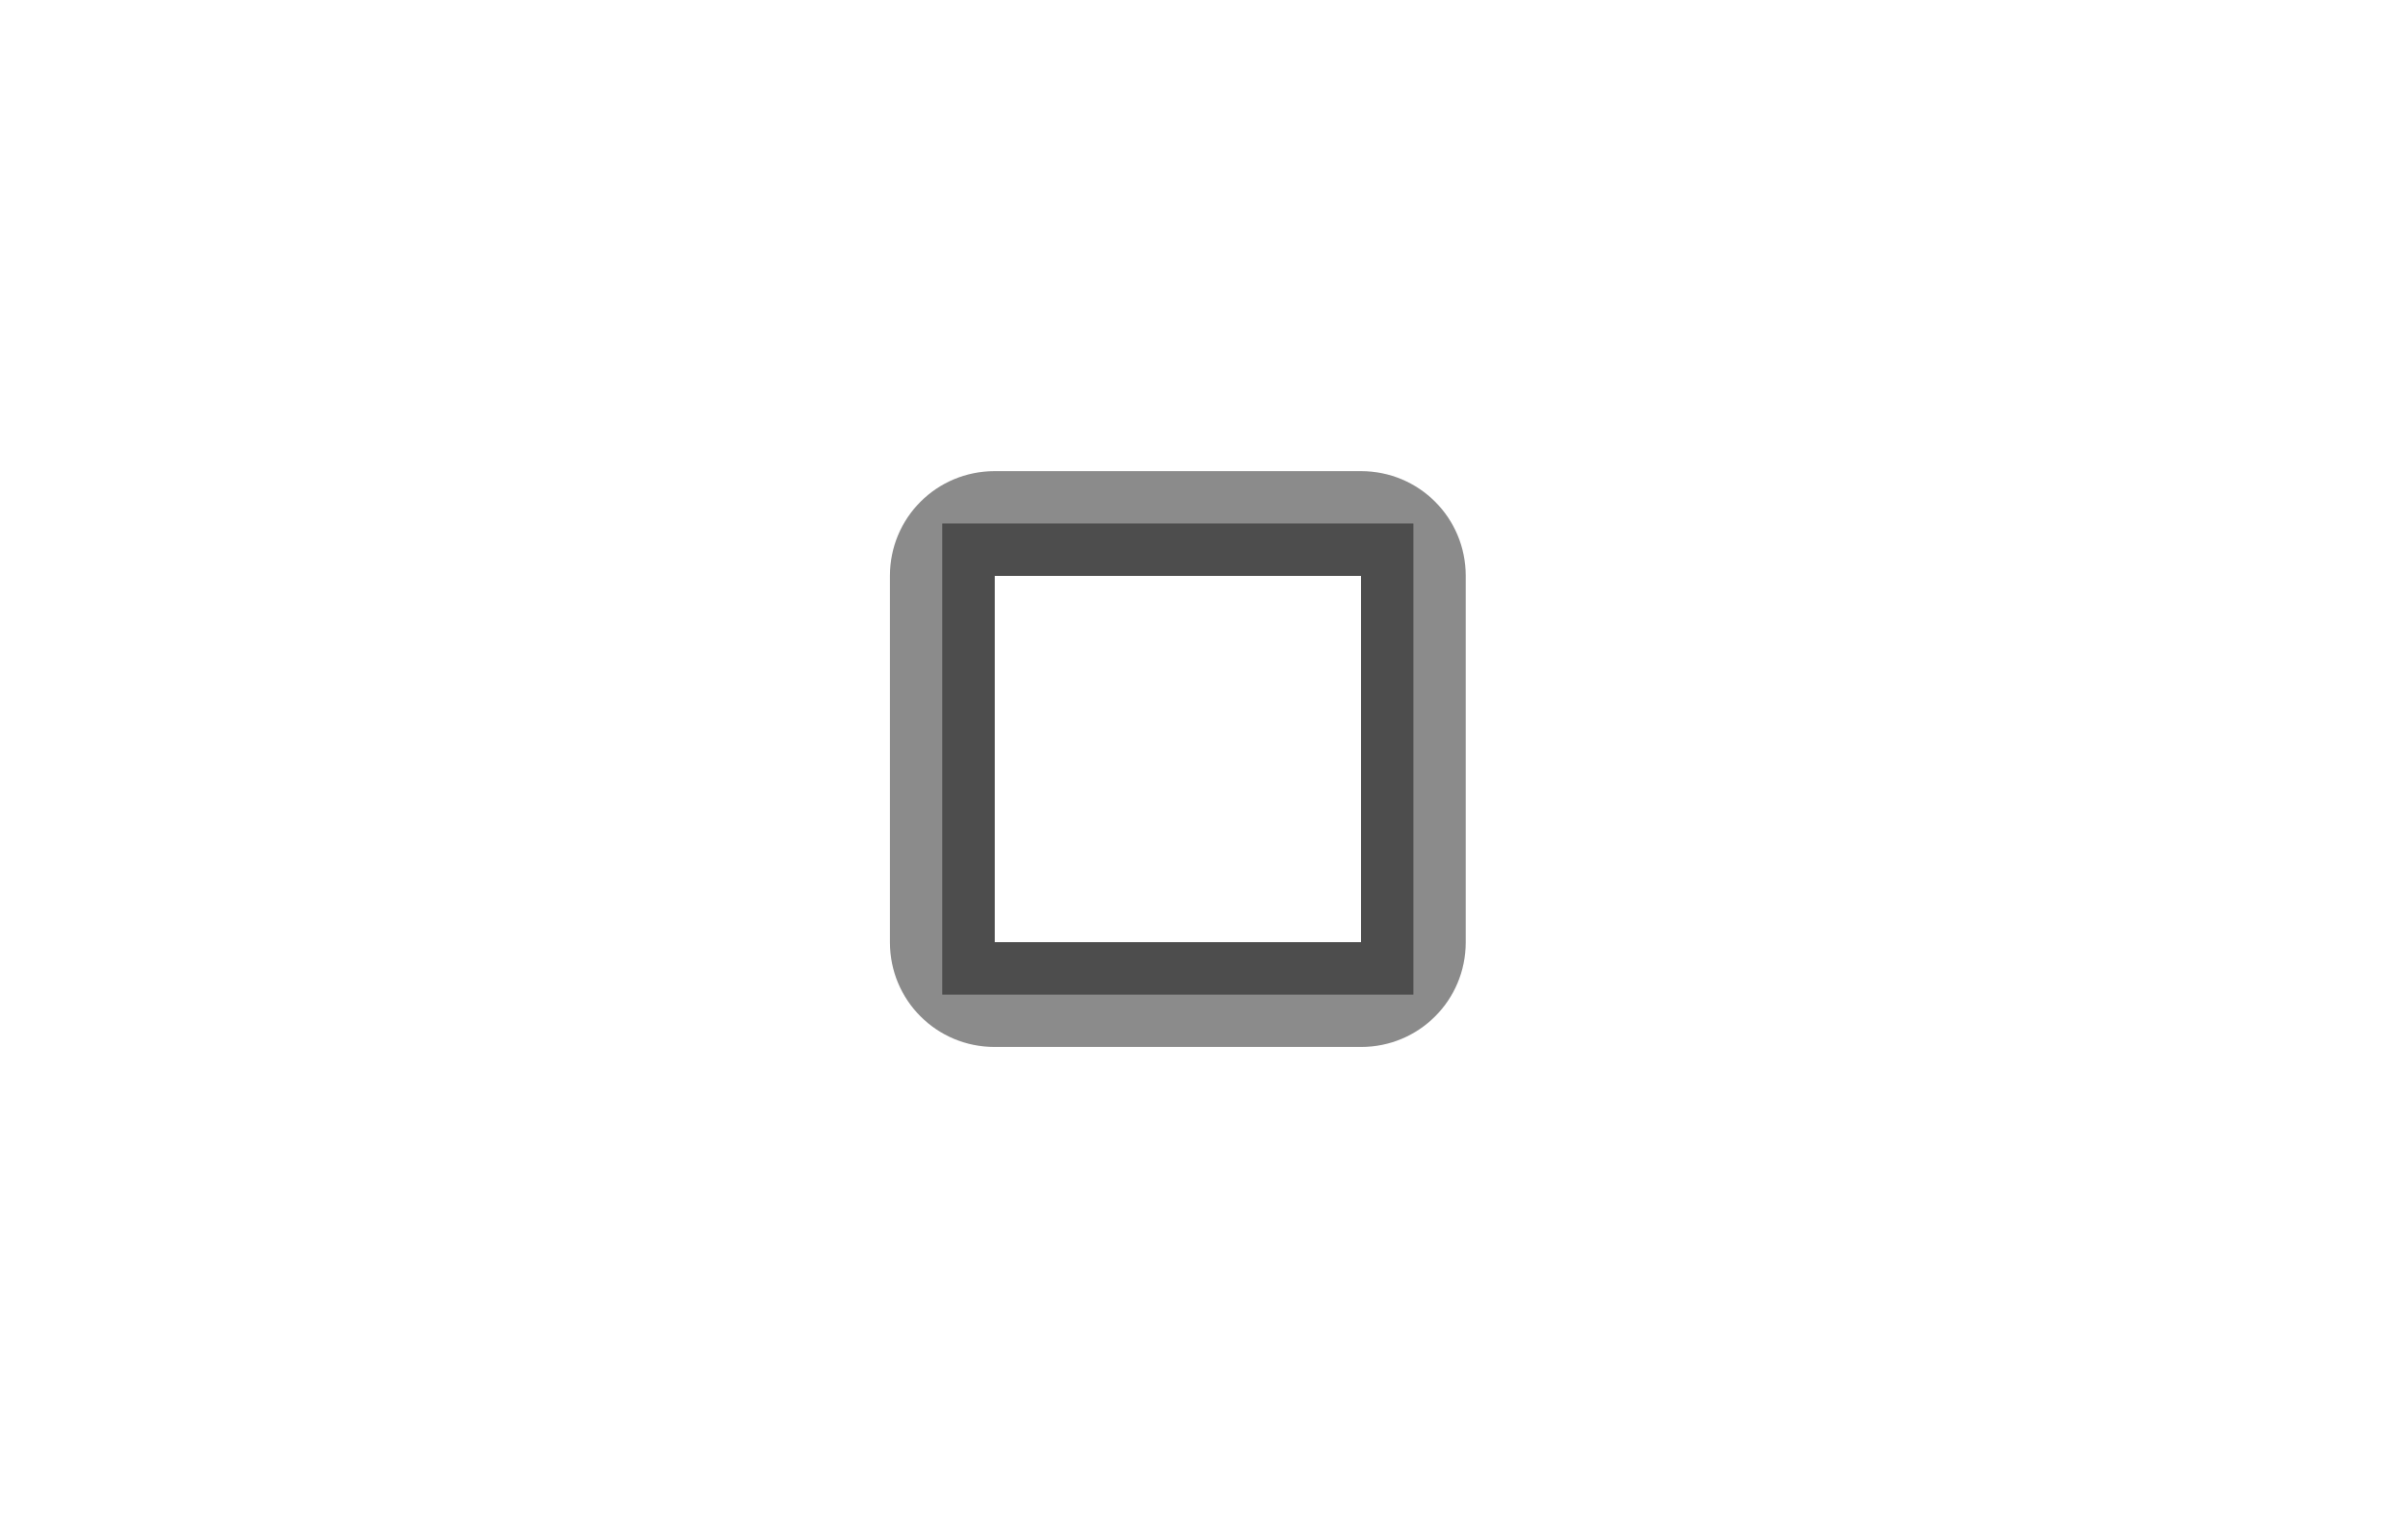
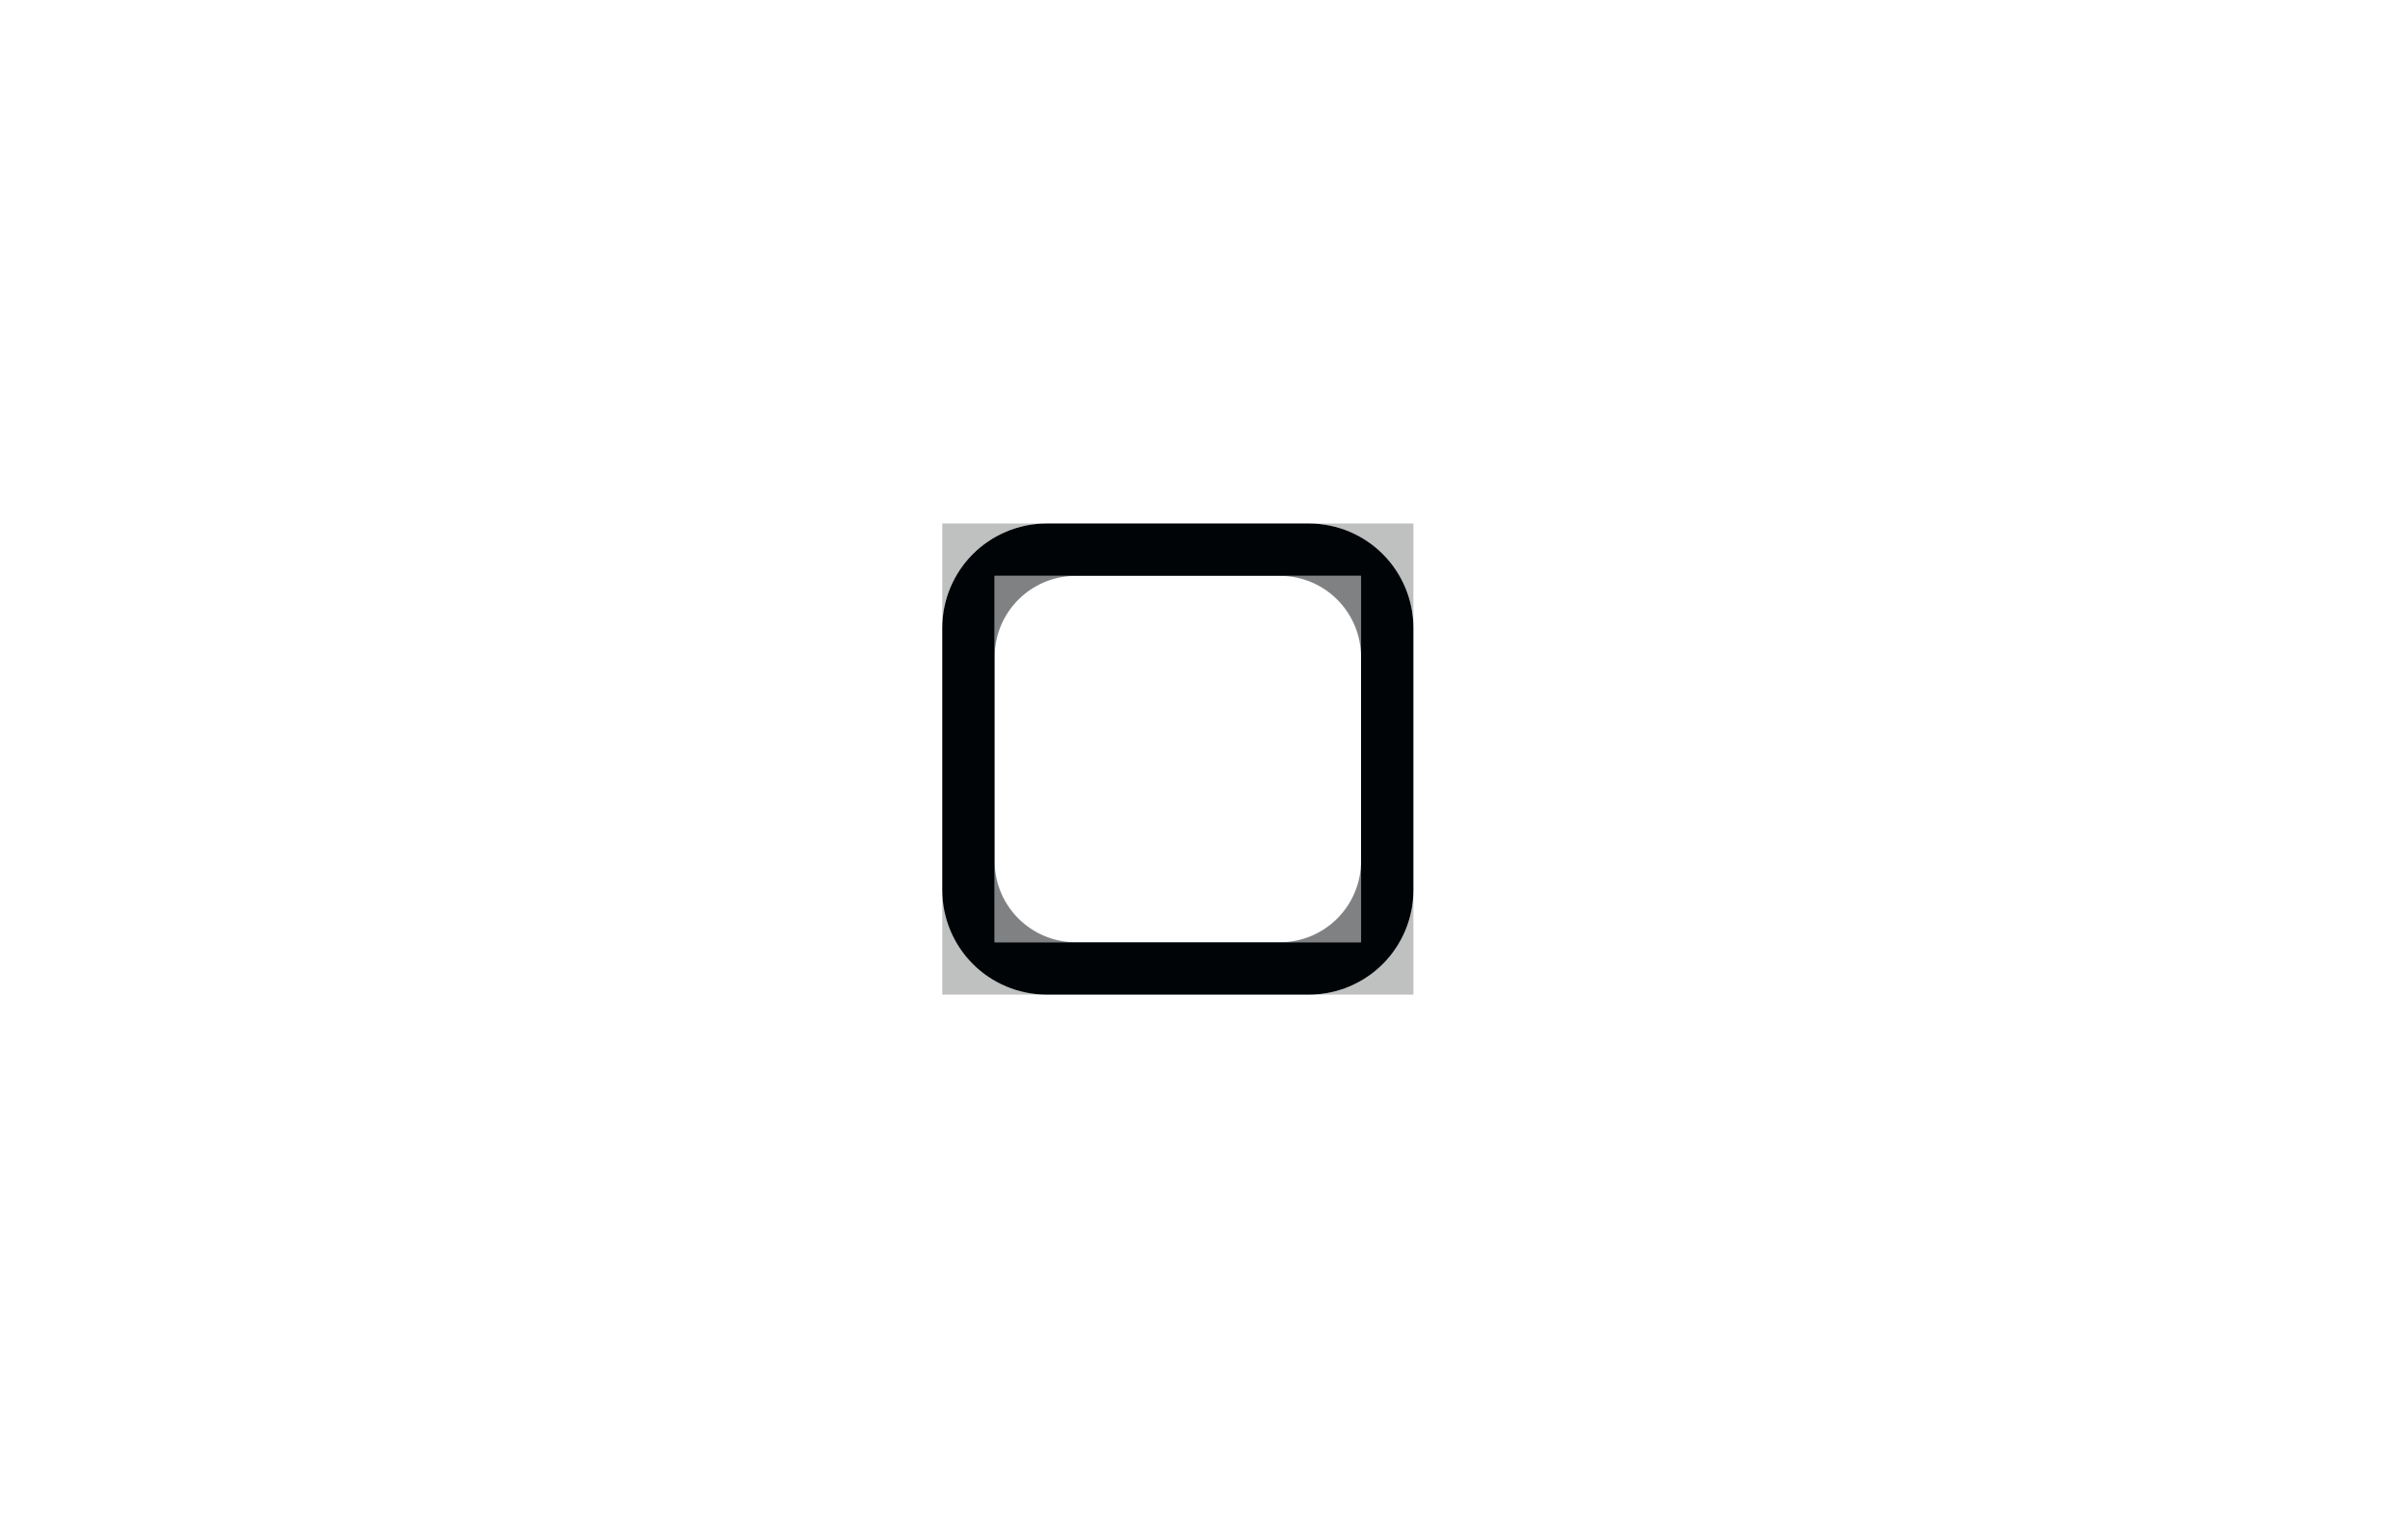
<svg xmlns="http://www.w3.org/2000/svg" viewBox="0 0 46 29" version="1.1" id="svg5" width="46" height="29" xml:space="preserve">
  <defs id="defs9">
    <style type="text/css" id="current-color-scheme-36">
      .ColorScheme-Text {
        color:#eff0f1;
      }
      .ColorScheme-NegativeText {
        color:#da4453;
      }
      </style>
    <style type="text/css" id="current-color-scheme-367">
      .ColorScheme-Text {
        color:#eff0f1;
      }
      .ColorScheme-NegativeText {
        color:#da4453;
      }
      </style>
    <style type="text/css" id="current-color-scheme-5">
      .ColorScheme-Text {
        color:#eff0f1;
      }
      .ColorScheme-NegativeText {
        color:#da4453;
      }
      </style>
    <style type="text/css" id="current-color-scheme-36-3">
      .ColorScheme-Text {
        color:#eff0f1;
      }
      .ColorScheme-NegativeText {
        color:#da4453;
      }
      </style>
    <style type="text/css" id="current-color-scheme-62">
      .ColorScheme-Text {
        color:#eff0f1;
      }
      .ColorScheme-NegativeText {
        color:#da4453;
      }
      </style>
    <style type="text/css" id="current-color-scheme-5-9">
      .ColorScheme-Text {
        color:#eff0f1;
      }
      .ColorScheme-NegativeText {
        color:#da4453;
      }
      </style>
    <style type="text/css" id="current-color-scheme-36-3-1">
      .ColorScheme-Text {
        color:#eff0f1;
      }
      .ColorScheme-NegativeText {
        color:#da4453;
      }
      </style>
    <style type="text/css" id="current-color-scheme-3675">
      .ColorScheme-Text {
        color:#eff0f1;
      }
      .ColorScheme-NegativeText {
        color:#da4453;
      }
      </style>
    <style type="text/css" id="current-color-scheme-53-3">
      .ColorScheme-Text {
        color:#eff0f1;
      }
      .ColorScheme-NegativeText {
        color:#da4453;
      }
      </style>
    <style type="text/css" id="current-color-scheme-5-5">
      .ColorScheme-Text {
        color:#eff0f1;
      }
      .ColorScheme-NegativeText {
        color:#da4453;
      }
      </style>
    <style type="text/css" id="current-color-scheme-0">
      .ColorScheme-Text {
        color:#eff0f1;
      }
      .ColorScheme-NegativeText {
        color:#da4453;
      }
      </style>
    <style type="text/css" id="current-color-scheme-5-6">
      .ColorScheme-Text {
        color:#eff0f1;
      }
      .ColorScheme-NegativeText {
        color:#da4453;
      }
      </style>
    <style type="text/css" id="current-color-scheme-36-3-6">
      .ColorScheme-Text {
        color:#eff0f1;
      }
      .ColorScheme-NegativeText {
        color:#da4453;
      }
      </style>
    <style type="text/css" id="current-color-scheme-5356-2">
      .ColorScheme-Text {
        color:#eff0f1;
      }
      .ColorScheme-NegativeText {
        color:#da4453;
      }
      </style>
    <style type="text/css" id="current-color-scheme-5-2">
      .ColorScheme-Text {
        color:#eff0f1;
      }
      .ColorScheme-NegativeText {
        color:#da4453;
      }
      </style>
    <style type="text/css" id="current-color-scheme-36-3-91">
      .ColorScheme-Text {
        color:#eff0f1;
      }
      .ColorScheme-NegativeText {
        color:#da4453;
      }
      </style>
    <style type="text/css" id="current-color-scheme-35">
      .ColorScheme-Text {
        color:#eff0f1;
      }
      .ColorScheme-NegativeText {
        color:#da4453;
      }
      </style>
    <style type="text/css" id="current-color-scheme-5-6-2">
      .ColorScheme-Text {
        color:#eff0f1;
      }
      .ColorScheme-NegativeText {
        color:#da4453;
      }
      </style>
    <style type="text/css" id="current-color-scheme-36-3-2">
      .ColorScheme-Text {
        color:#eff0f1;
      }
      .ColorScheme-NegativeText {
        color:#da4453;
      }
      </style>
    <style type="text/css" id="current-color-scheme-535-9">
      .ColorScheme-Text {
        color:#eff0f1;
      }
      .ColorScheme-NegativeText {
        color:#da4453;
      }
      </style>
    <style type="text/css" id="current-color-scheme-53-7">
      .ColorScheme-Text {
        color:#eff0f1;
      }
      .ColorScheme-NegativeText {
        color:#da4453;
      }
      </style>
    <style type="text/css" id="current-color-scheme-5-62">
      .ColorScheme-Text {
        color:#eff0f1;
      }
      .ColorScheme-NegativeText {
        color:#da4453;
      }
      </style>
    <style type="text/css" id="current-color-scheme-36-3-9">
      .ColorScheme-Text {
        color:#eff0f1;
      }
      .ColorScheme-NegativeText {
        color:#da4453;
      }
      </style>
  </defs>
  <style type="text/css" id="current-color-scheme">
        .ColorScheme-Text {
            color:#eff0f1;
        }
    </style>
  <style type="text/css" id="current-color-scheme-5356">
        .ColorScheme-Text {
            color:#eff0f1;
        }
    </style>
  <style type="text/css" id="current-color-scheme-535">
        .ColorScheme-Text {
            color:#eff0f1;
        }
    </style>
  <style type="text/css" id="current-color-scheme-53">
        .ColorScheme-Text {
            color:#eff0f1;
        }
    </style>
  <style type="text/css" id="current-color-scheme-3">
        .ColorScheme-Text {
            color:#eff0f1;
        }
    </style>
  <style type="text/css" id="current-color-scheme-3-5">
        .ColorScheme-Text {
            color:#eff0f1;
        }
    </style>
  <style type="text/css" id="current-color-scheme-3-3">
        .ColorScheme-Text {
            color:#eff0f1;
        }
    </style>
  <style type="text/css" id="current-color-scheme-36-35">
        .ColorScheme-Text {
            color:#eff0f1;
        }
    </style>
  <style type="text/css" id="current-color-scheme-6">
        .ColorScheme-Text {
            color:#eff0f1;
        }
    </style>
  <style type="text/css" id="current-color-scheme-3-7">
        .ColorScheme-Text {
            color:#eff0f1;
        }
    </style>
  <style type="text/css" id="current-color-scheme-3-2">
        .ColorScheme-Text {
            color:#eff0f1;
        }
    </style>
  <style type="text/css" id="current-color-scheme-3-3-7">
        .ColorScheme-Text {
            color:#eff0f1;
        }
    </style>
  <style type="text/css" id="current-color-scheme-36-0">
        .ColorScheme-Text {
            color:#eff0f1;
        }
    </style>
  <style type="text/css" id="current-color-scheme-6-9">
        .ColorScheme-Text {
            color:#eff0f1;
        }
    </style>
  <style type="text/css" id="current-color-scheme-3-7-3">
        .ColorScheme-Text {
            color:#eff0f1;
        }
    </style>
  <style type="text/css" id="current-color-scheme-3-12">
        .ColorScheme-Text {
            color:#eff0f1;
        }
    </style>
  <style type="text/css" id="current-color-scheme-3-5-7">
        .ColorScheme-Text {
            color:#eff0f1;
        }
    </style>
  <style type="text/css" id="current-color-scheme-3-3-09">
        .ColorScheme-Text {
            color:#eff0f1;
        }
    </style>
  <style type="text/css" id="current-color-scheme-36-360">
        .ColorScheme-Text {
            color:#eff0f1;
        }
    </style>
  <style type="text/css" id="current-color-scheme-3-2-6">
        .ColorScheme-Text {
            color:#eff0f1;
        }
    </style>
  <style type="text/css" id="current-color-scheme-3-3-6">
        .ColorScheme-Text {
            color:#eff0f1;
        }
    </style>
  <style type="text/css" id="current-color-scheme-36-1">
        .ColorScheme-Text {
            color:#eff0f1;
        }
    </style>
  <style type="text/css" id="current-color-scheme-6-2">
        .ColorScheme-Text {
            color:#eff0f1;
        }
    </style>
  <style type="text/css" id="current-color-scheme-3-7-61">
        .ColorScheme-Text {
            color:#eff0f1;
        }
    </style>
  <style type="text/css" id="current-color-scheme-3-0">
        .ColorScheme-Text {
            color:#eff0f1;
        }
    </style>
  <style type="text/css" id="current-color-scheme-3-3-9">
        .ColorScheme-Text {
            color:#eff0f1;
        }
    </style>
  <style type="text/css" id="current-color-scheme-36-36">
        .ColorScheme-Text {
            color:#eff0f1;
        }
    </style>
  <style type="text/css" id="current-color-scheme-6-0">
        .ColorScheme-Text {
            color:#eff0f1;
        }
    </style>
  <style type="text/css" id="current-color-scheme-3-7-6">
        .ColorScheme-Text {
            color:#eff0f1;
        }
    </style>
  <style type="text/css" id="current-color-scheme-3-9">
        .ColorScheme-Text {
            color:#eff0f1;
        }
    </style>
  <style type="text/css" id="current-color-scheme-3-3-1">
        .ColorScheme-Text {
            color:#eff0f1;
        }
    </style>
  <style type="text/css" id="current-color-scheme-36-2">
        .ColorScheme-Text {
            color:#eff0f1;
        }
    </style>
  <style type="text/css" id="current-color-scheme-6-7">
        .ColorScheme-Text {
            color:#eff0f1;
        }
    </style>
  <style type="text/css" id="current-color-scheme-3-7-0">
        .ColorScheme-Text {
            color:#eff0f1;
        }
    </style>
  <style type="text/css" id="current-color-scheme-3-1">
        .ColorScheme-Text {
            color:#eff0f1;
        }
    </style>
  <style type="text/css" id="current-color-scheme-36-27">
        .ColorScheme-Text {
            color:#eff0f1;
        }
    </style>
  <style type="text/css" id="current-color-scheme-3-5-2">
        .ColorScheme-Text {
            color:#eff0f1;
        }
    </style>
  <style type="text/css" id="current-color-scheme-3-3-0">
        .ColorScheme-Text {
            color:#eff0f1;
        }
    </style>
  <style type="text/css" id="current-color-scheme-36-6">
        .ColorScheme-Text {
            color:#eff0f1;
        }
    </style>
  <style type="text/css" id="current-color-scheme-6-9-8">
        .ColorScheme-Text {
            color:#eff0f1;
        }
    </style>
  <style type="text/css" id="current-color-scheme-3-7-3-7">
        .ColorScheme-Text {
            color:#eff0f1;
        }
    </style>
  <g id="g7" transform="translate(-16)" />
  <g id="g9" transform="translate(-13,-1)">
-     <path id="path3" style="fill:#4d4d4d;fill-opacity:0.65;stroke-width:0.794;stroke-linecap:round;stroke-linejoin:round;paint-order:stroke fill markers" d="m 32,10 c -1.108,0 -2,0.892 -2,2 v 7 c 0,1.108 0.892,2 2,2 h 7 c 1.108,0 2,-0.892 2,-2 v -7 c 0,-1.108 -0.892,-2 -2,-2 z m 0,2 h 7 v 7 h -7 z" />
-     <path id="rect2" style="fill:#4d4d4d;fill-opacity:1;stroke-width:0.794;stroke-linecap:round;stroke-linejoin:round;paint-order:stroke fill markers" d="m 31,11 v 9 h 9 v -9 z m 1,1 h 7 v 7 h -7 z" />
+     <path id="rect1987" style="fill:#000407;fill-opacity:0.5;stroke-width:5;stroke-linecap:round;stroke-linejoin:round;paint-order:markers stroke fill" d="m 32,12 v 1.555 C 32,12.693 32.693,12 33.555,12 Z m 5.445,0 C 38.307,12 39,12.693 39,13.555 V 12 Z M 32,17.445 V 19 h 1.555 C 32.693,19 32,18.307 32,17.445 Z m 7,0 C 39,18.307 38.307,19 37.445,19 H 39 Z" />
+     <path id="path3" style="fill:#000407;fill-opacity:1;stroke-width:0.794;stroke-linecap:round;stroke-linejoin:round;paint-order:stroke fill markers" d="m 33,11 c -1.108,0 -2,0.892 -2,2 v 5 c 0,1.108 0.892,2 2,2 h 5 c 1.108,0 2,-0.892 2,-2 v -5 c 0,-1.108 -0.892,-2 -2,-2 z m -1,1 h 7 v 7 h -7 z" />
+     <path id="path4580" style="fill:#000407;fill-opacity:0.25;stroke-width:6.429;stroke-linecap:round;stroke-linejoin:round;paint-order:markers stroke fill" d="m 31,11 v 1.999 C 31,11.891 31.891,11 32.999,11 Z m 7.001,0 C 39.109,11 40,11.891 40,12.999 V 11 Z M 31,18.001 V 20 h 1.999 C 31.891,20 31,19.109 31,18.001 Z m 9,0 C 40,19.109 39.109,20 38.001,20 H 40 Z" />
  </g>
</svg>
